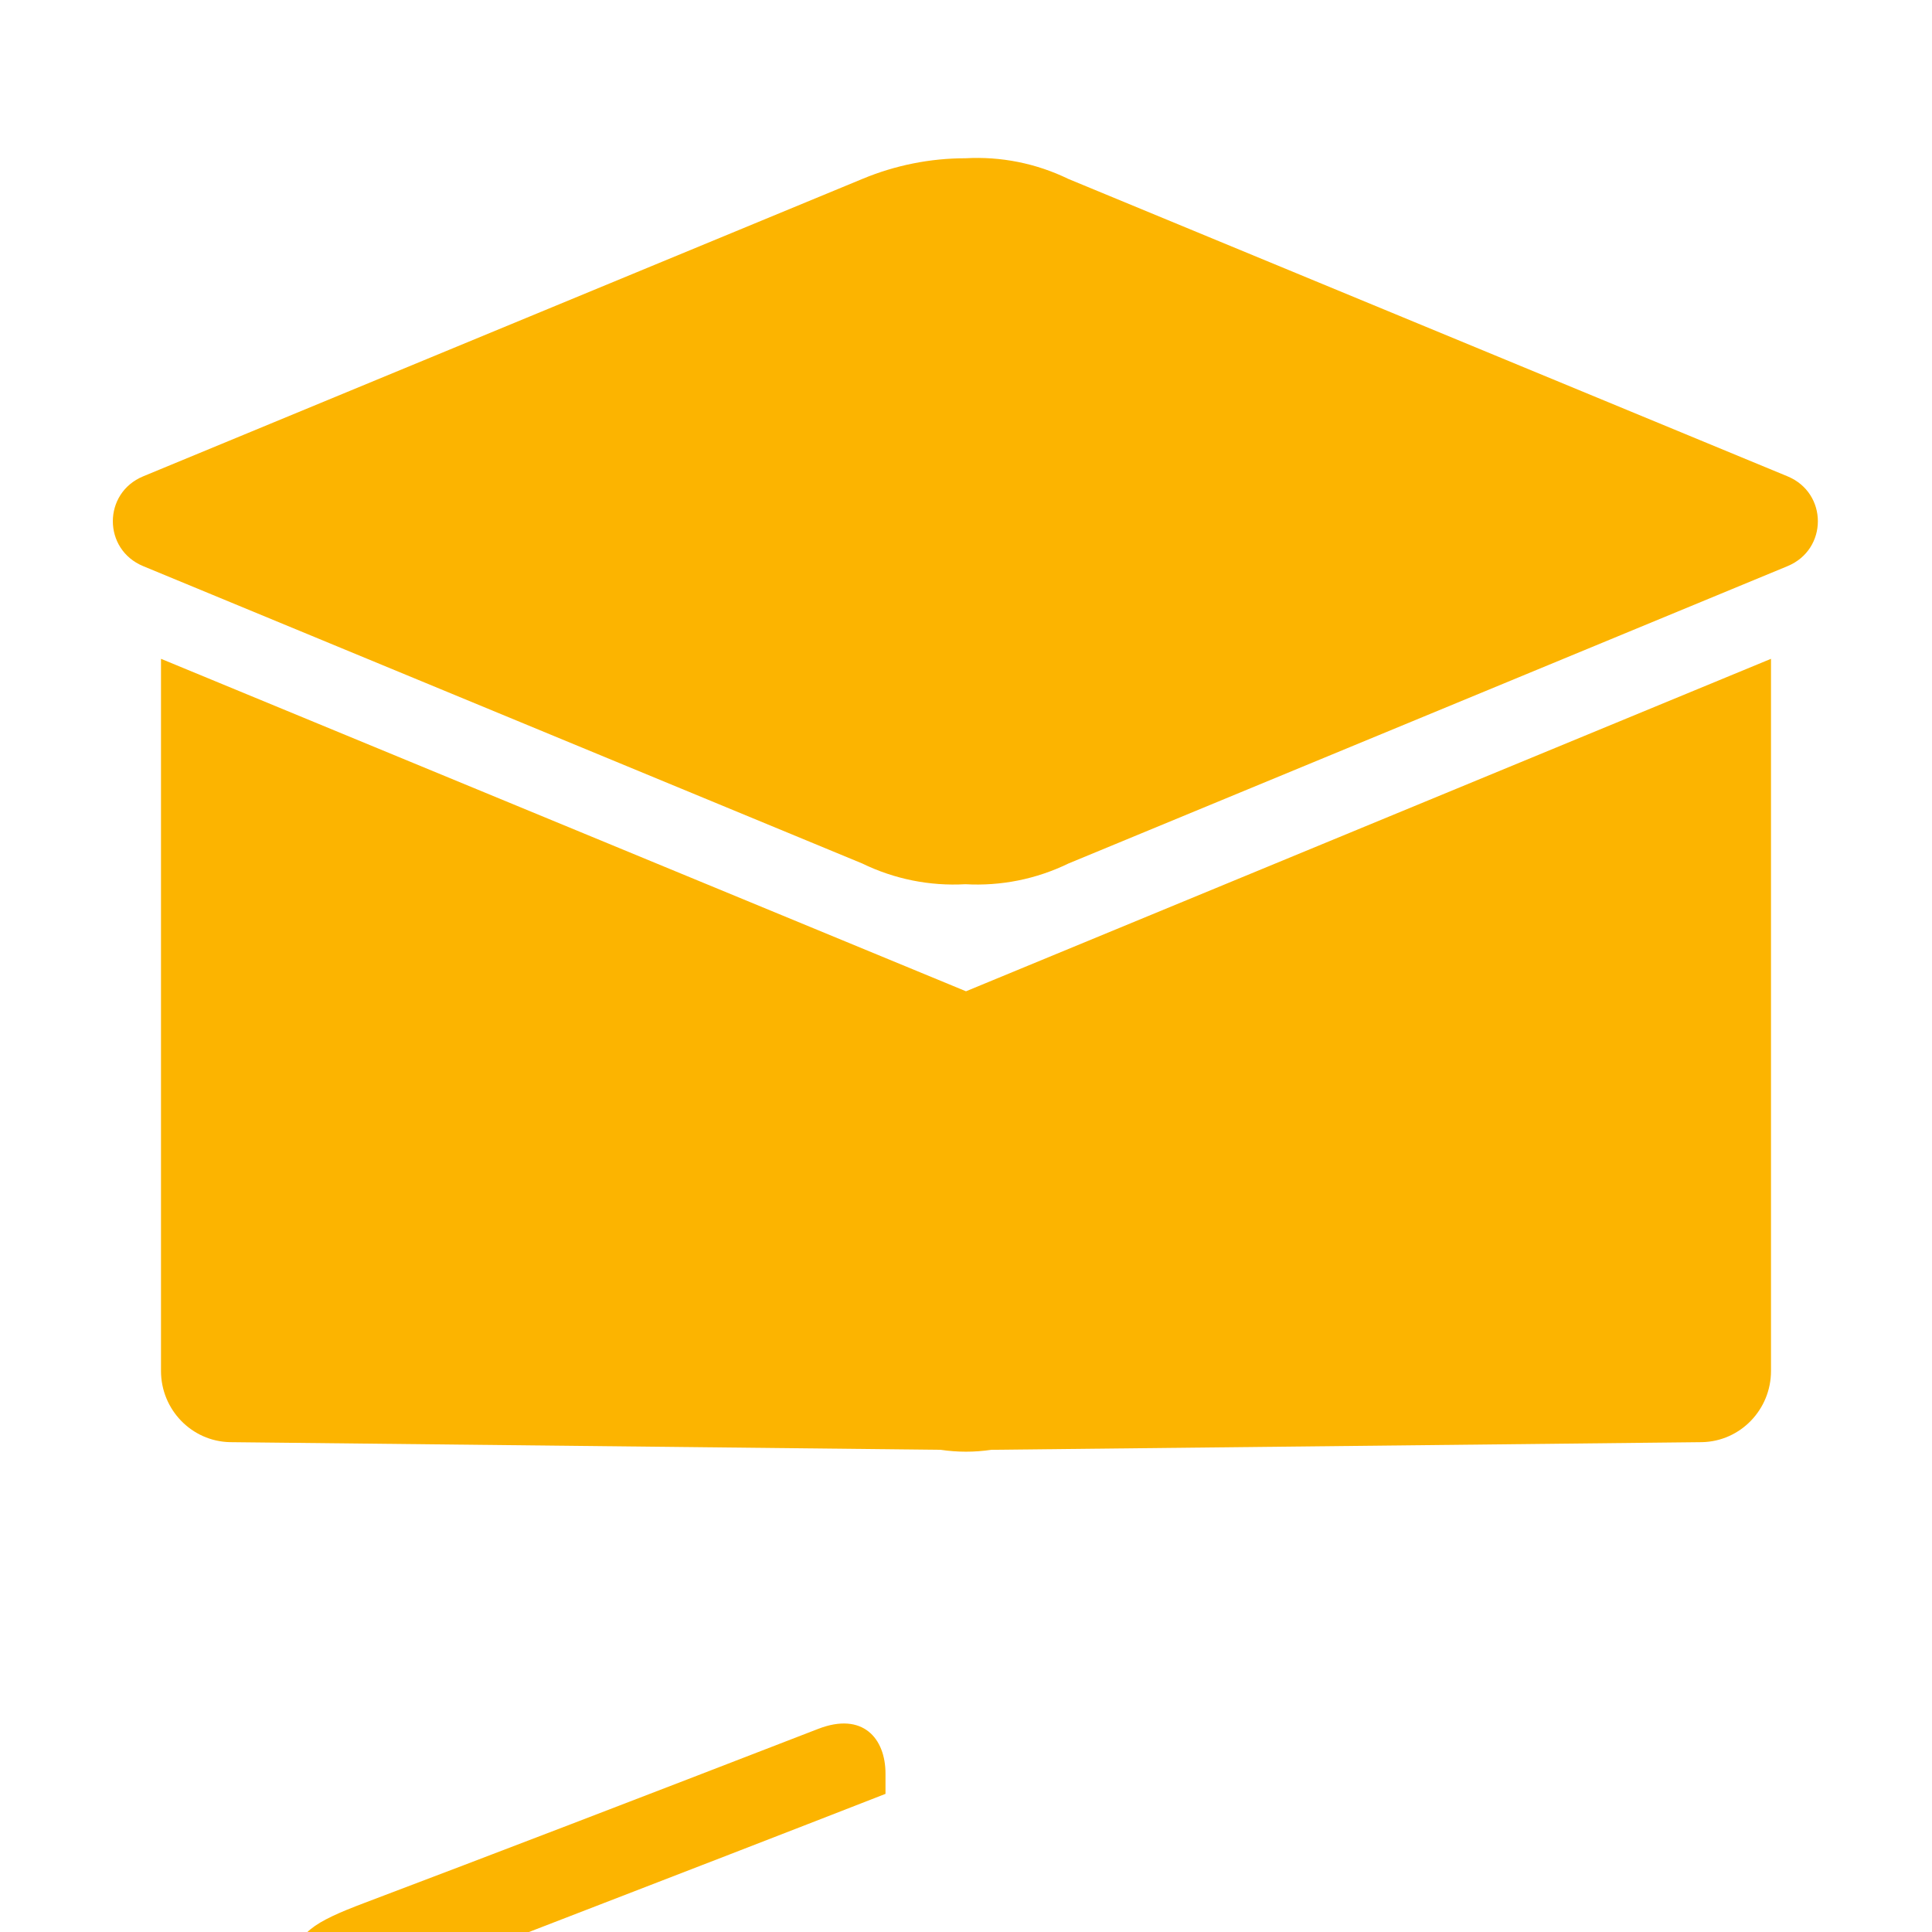
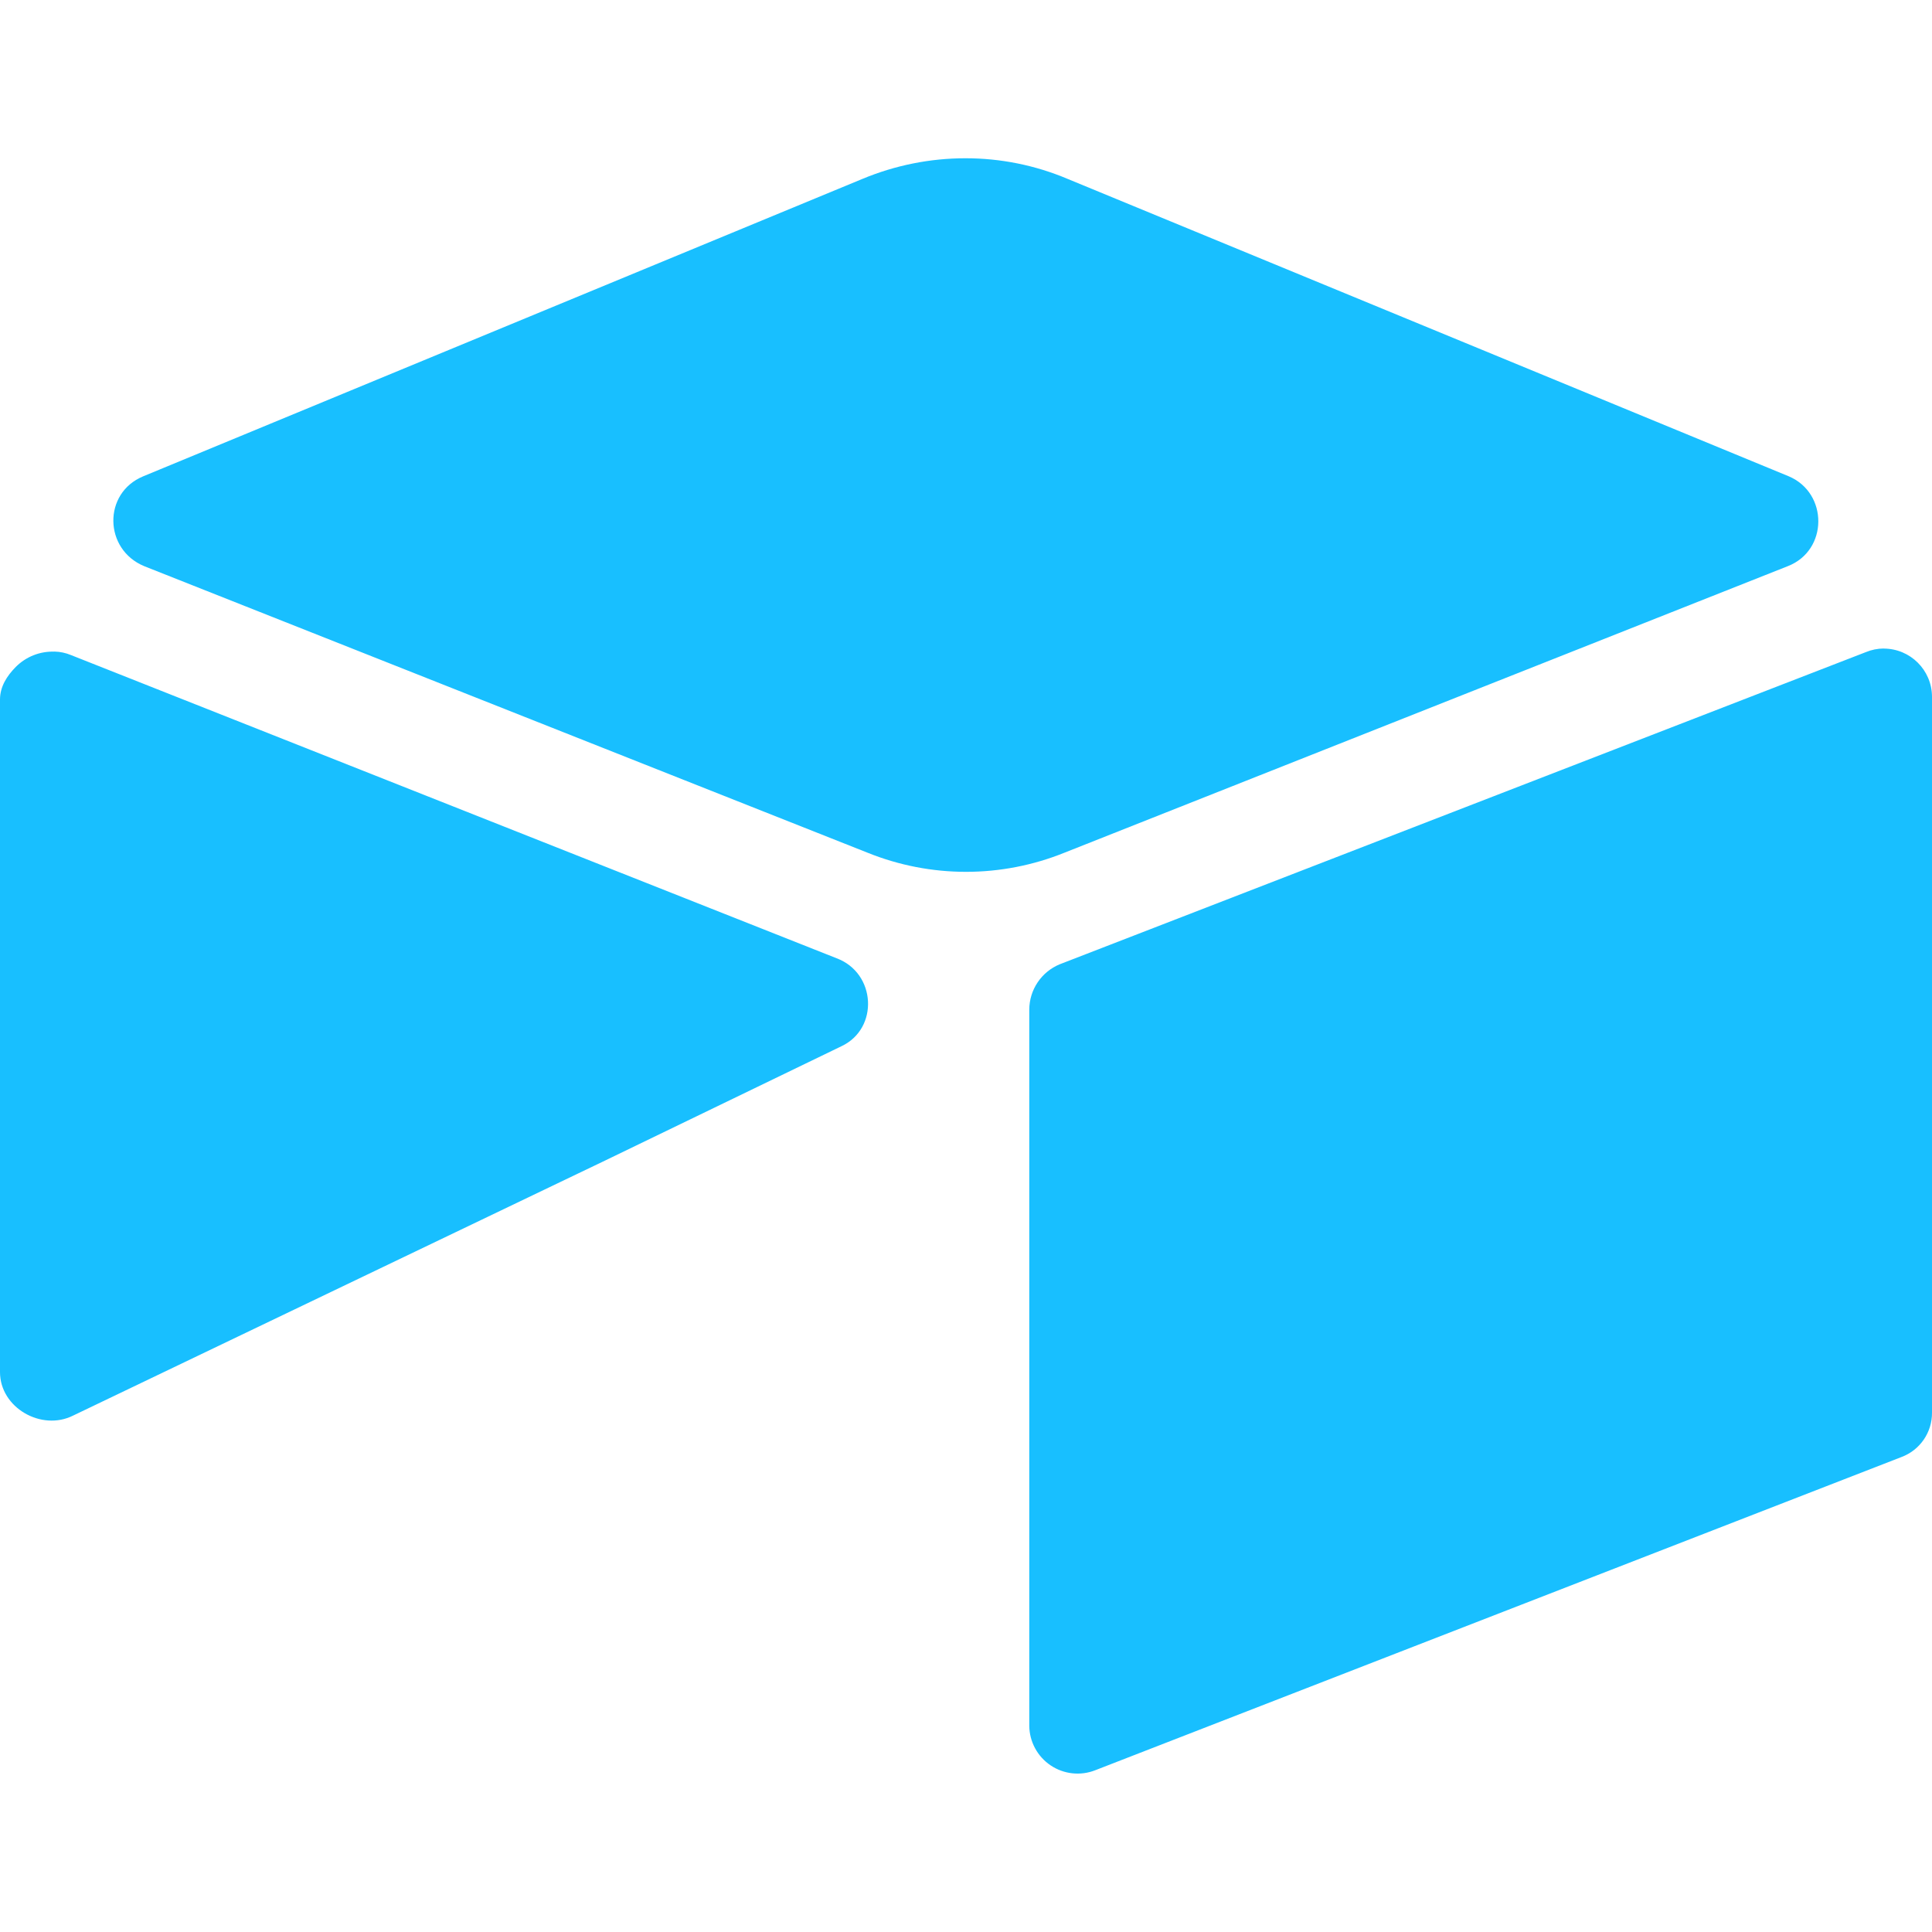
- <svg xmlns="http://www.w3.org/2000/svg" viewBox="0 0 24 24" fill="#FCB400">
-   <path d="M11.992 1.966c-.434 0-.87.086-1.28.257L1.779 5.917c-.503.208-.503.908 0 1.116l8.933 3.694a2.59 2.59 0 0 0 1.28.257 2.59 2.59 0 0 0 1.28-.257l8.933-3.694c.503-.208.503-.908 0-1.116l-8.933-3.694a2.59 2.59 0 0 0-1.28-.257zM22 8.184l-10 4.13-10-4.13v8.847c0 .478.379.874.857.884l8.828.095a2.14 2.14 0 0 0 .63 0l8.828-.095c.478-.01.857-.406.857-.884V8.184zm-11 13.849c0-.441-.284-.769-.834-.557-2.295.888-4.03 1.554-5.637 2.162-.633.239-.866.383-.866.75v.453c0 .176.095.231.243.183.06-.018 5.094-1.958 7.094-2.74v-.251z" />
+ <svg xmlns="http://www.w3.org/2000/svg" fill="#18BFFF" role="img" viewBox="0 0 24 24">
+   <path d="M11.992 1.966c-.434 0-.87.086-1.28.257L1.779 5.917c-.503.208-.49.908.012 1.116l8.982 3.558a3.266 3.266 0 0 0 2.454 0l8.982-3.558c.503-.196.503-.908.012-1.116l-8.957-3.694a3.255 3.255 0 0 0-1.272-.257zM23.4 8.056a.589.589 0 0 0-.222.045l-10.012 3.877a.612.612 0 0 0-.38.564v8.896a.6.6 0 0 0 .821.552L23.62 18.1a.583.583 0 0 0 .38-.551V8.653a.6.6 0 0 0-.6-.596zM.676 8.095a.644.644 0 0 0-.48.19C.086 8.396 0 8.53 0 8.69v8.355c0 .442.515.737.908.54l6.27-3.006.307-.147 2.969-1.436c.466-.22.43-.908-.061-1.092L.883 8.138a.57.57 0 0 0-.207-.044z" />
</svg>
